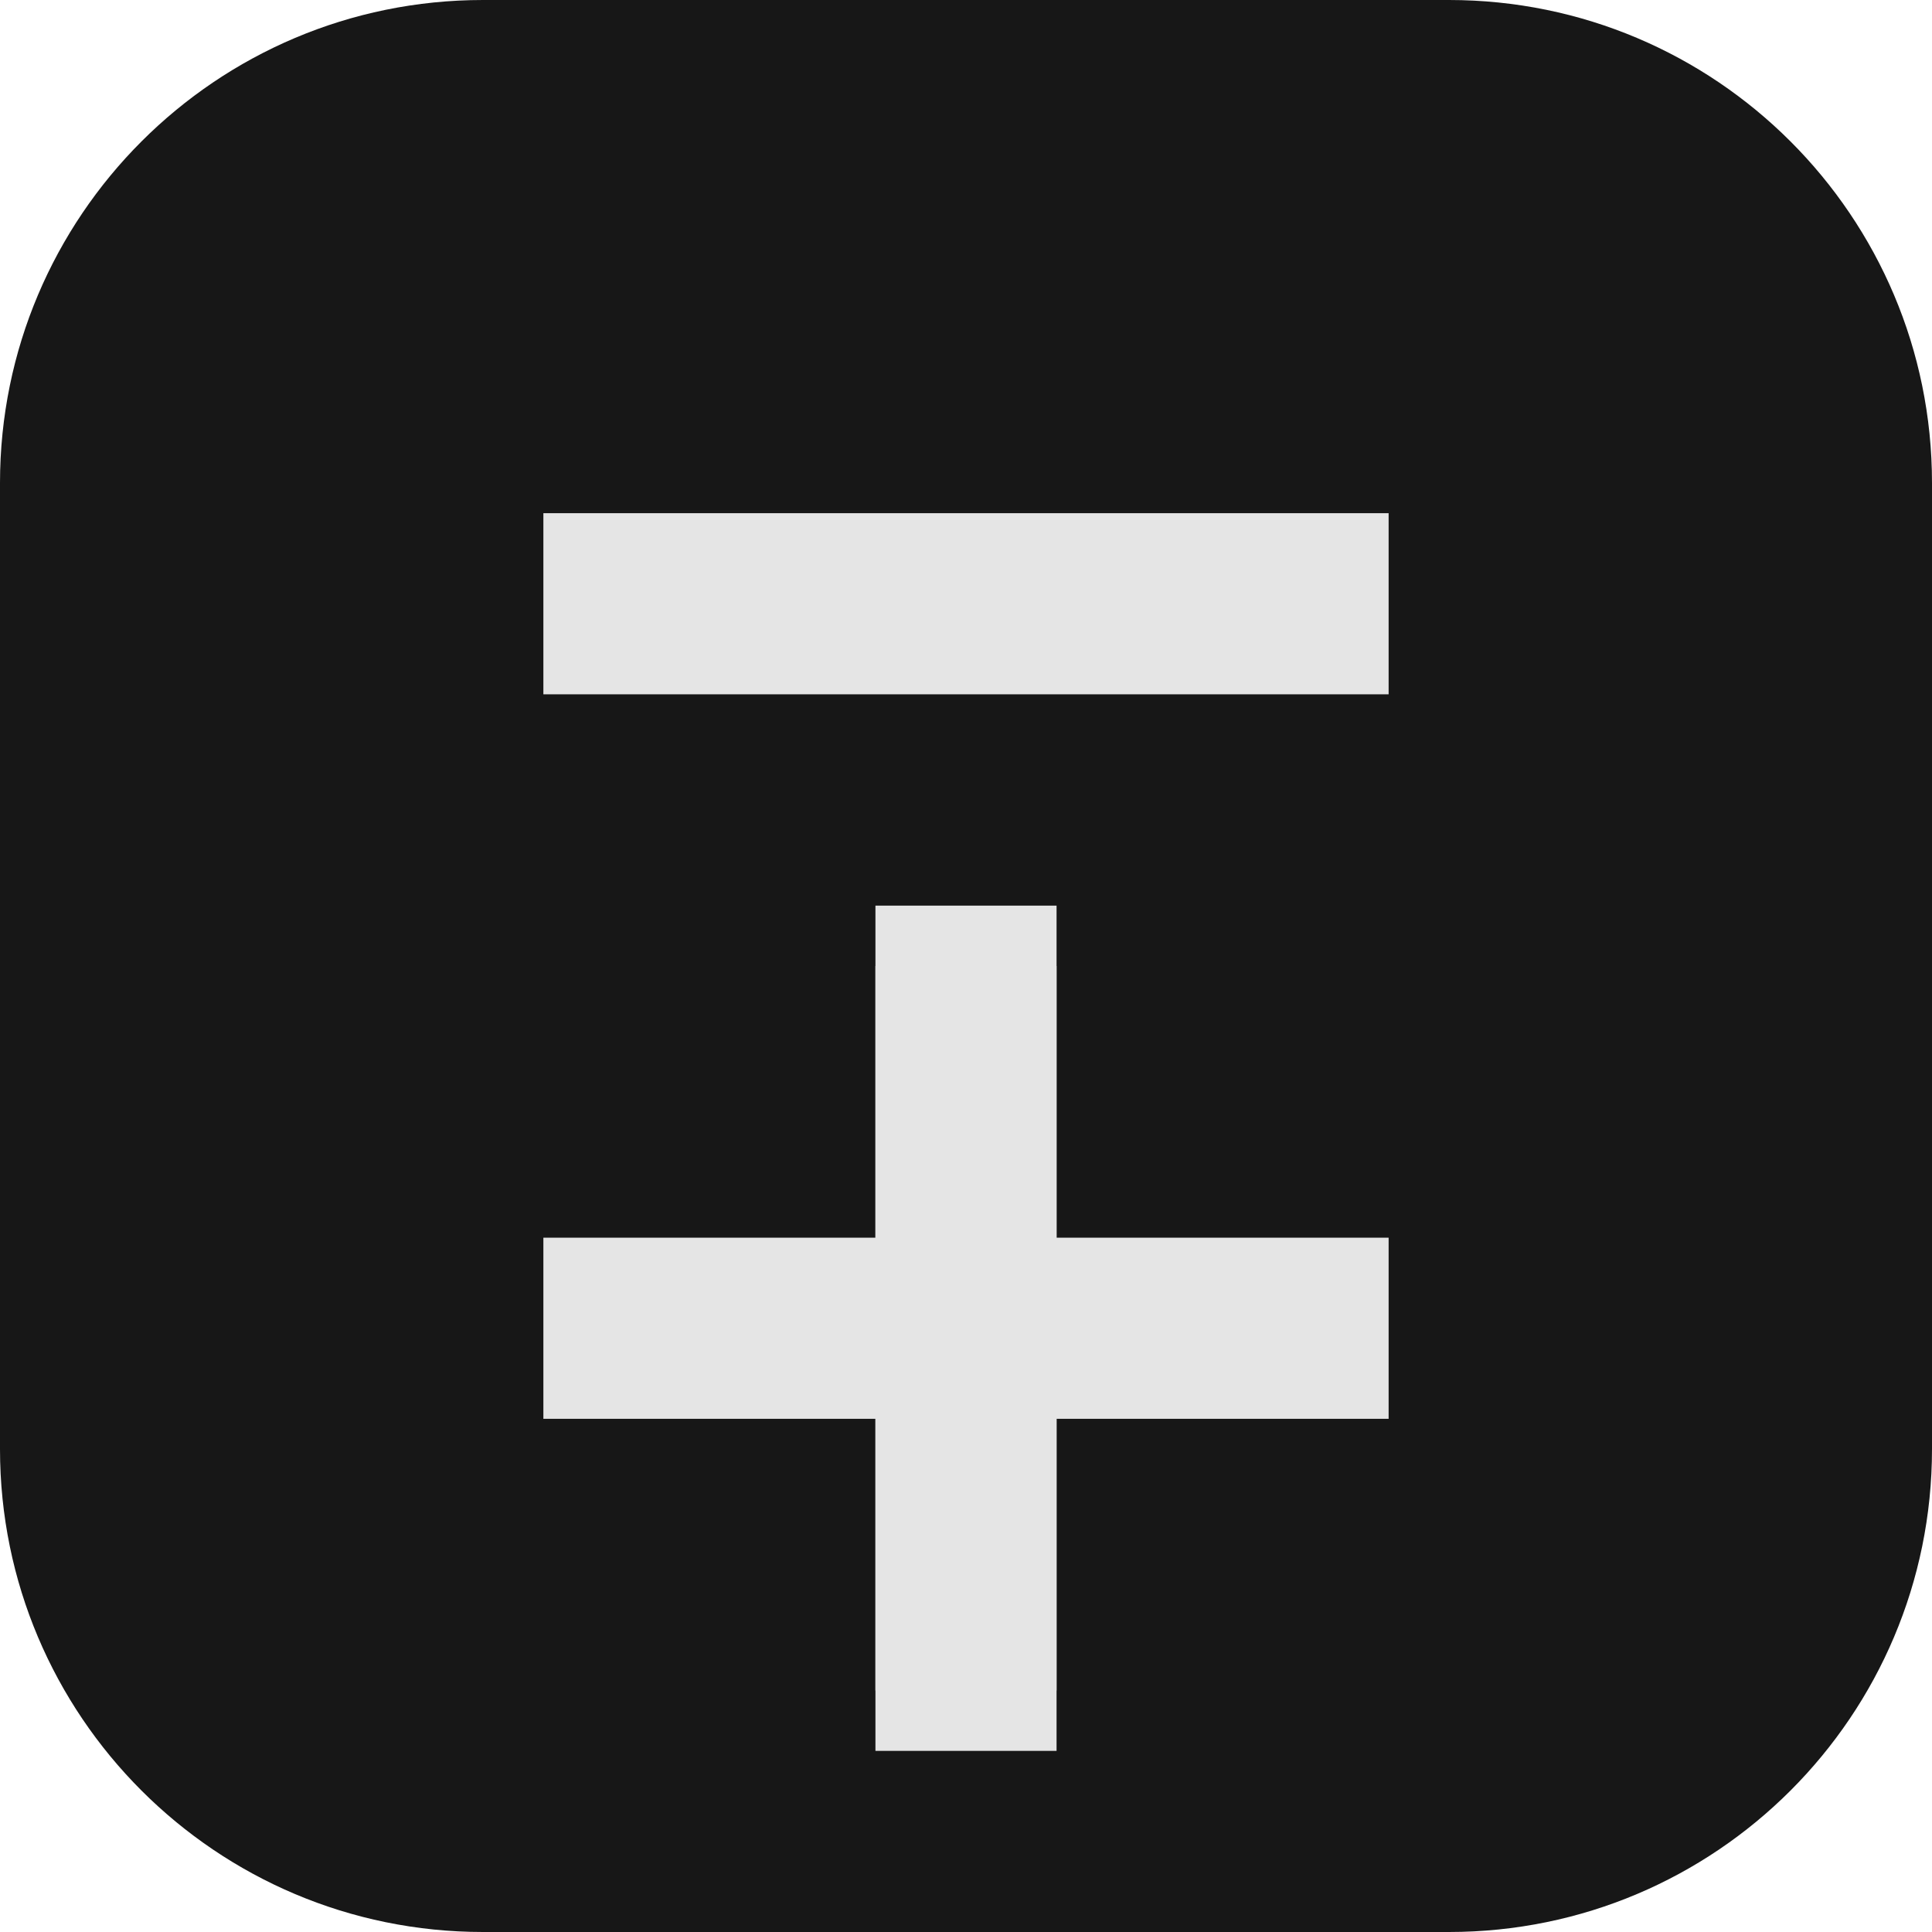
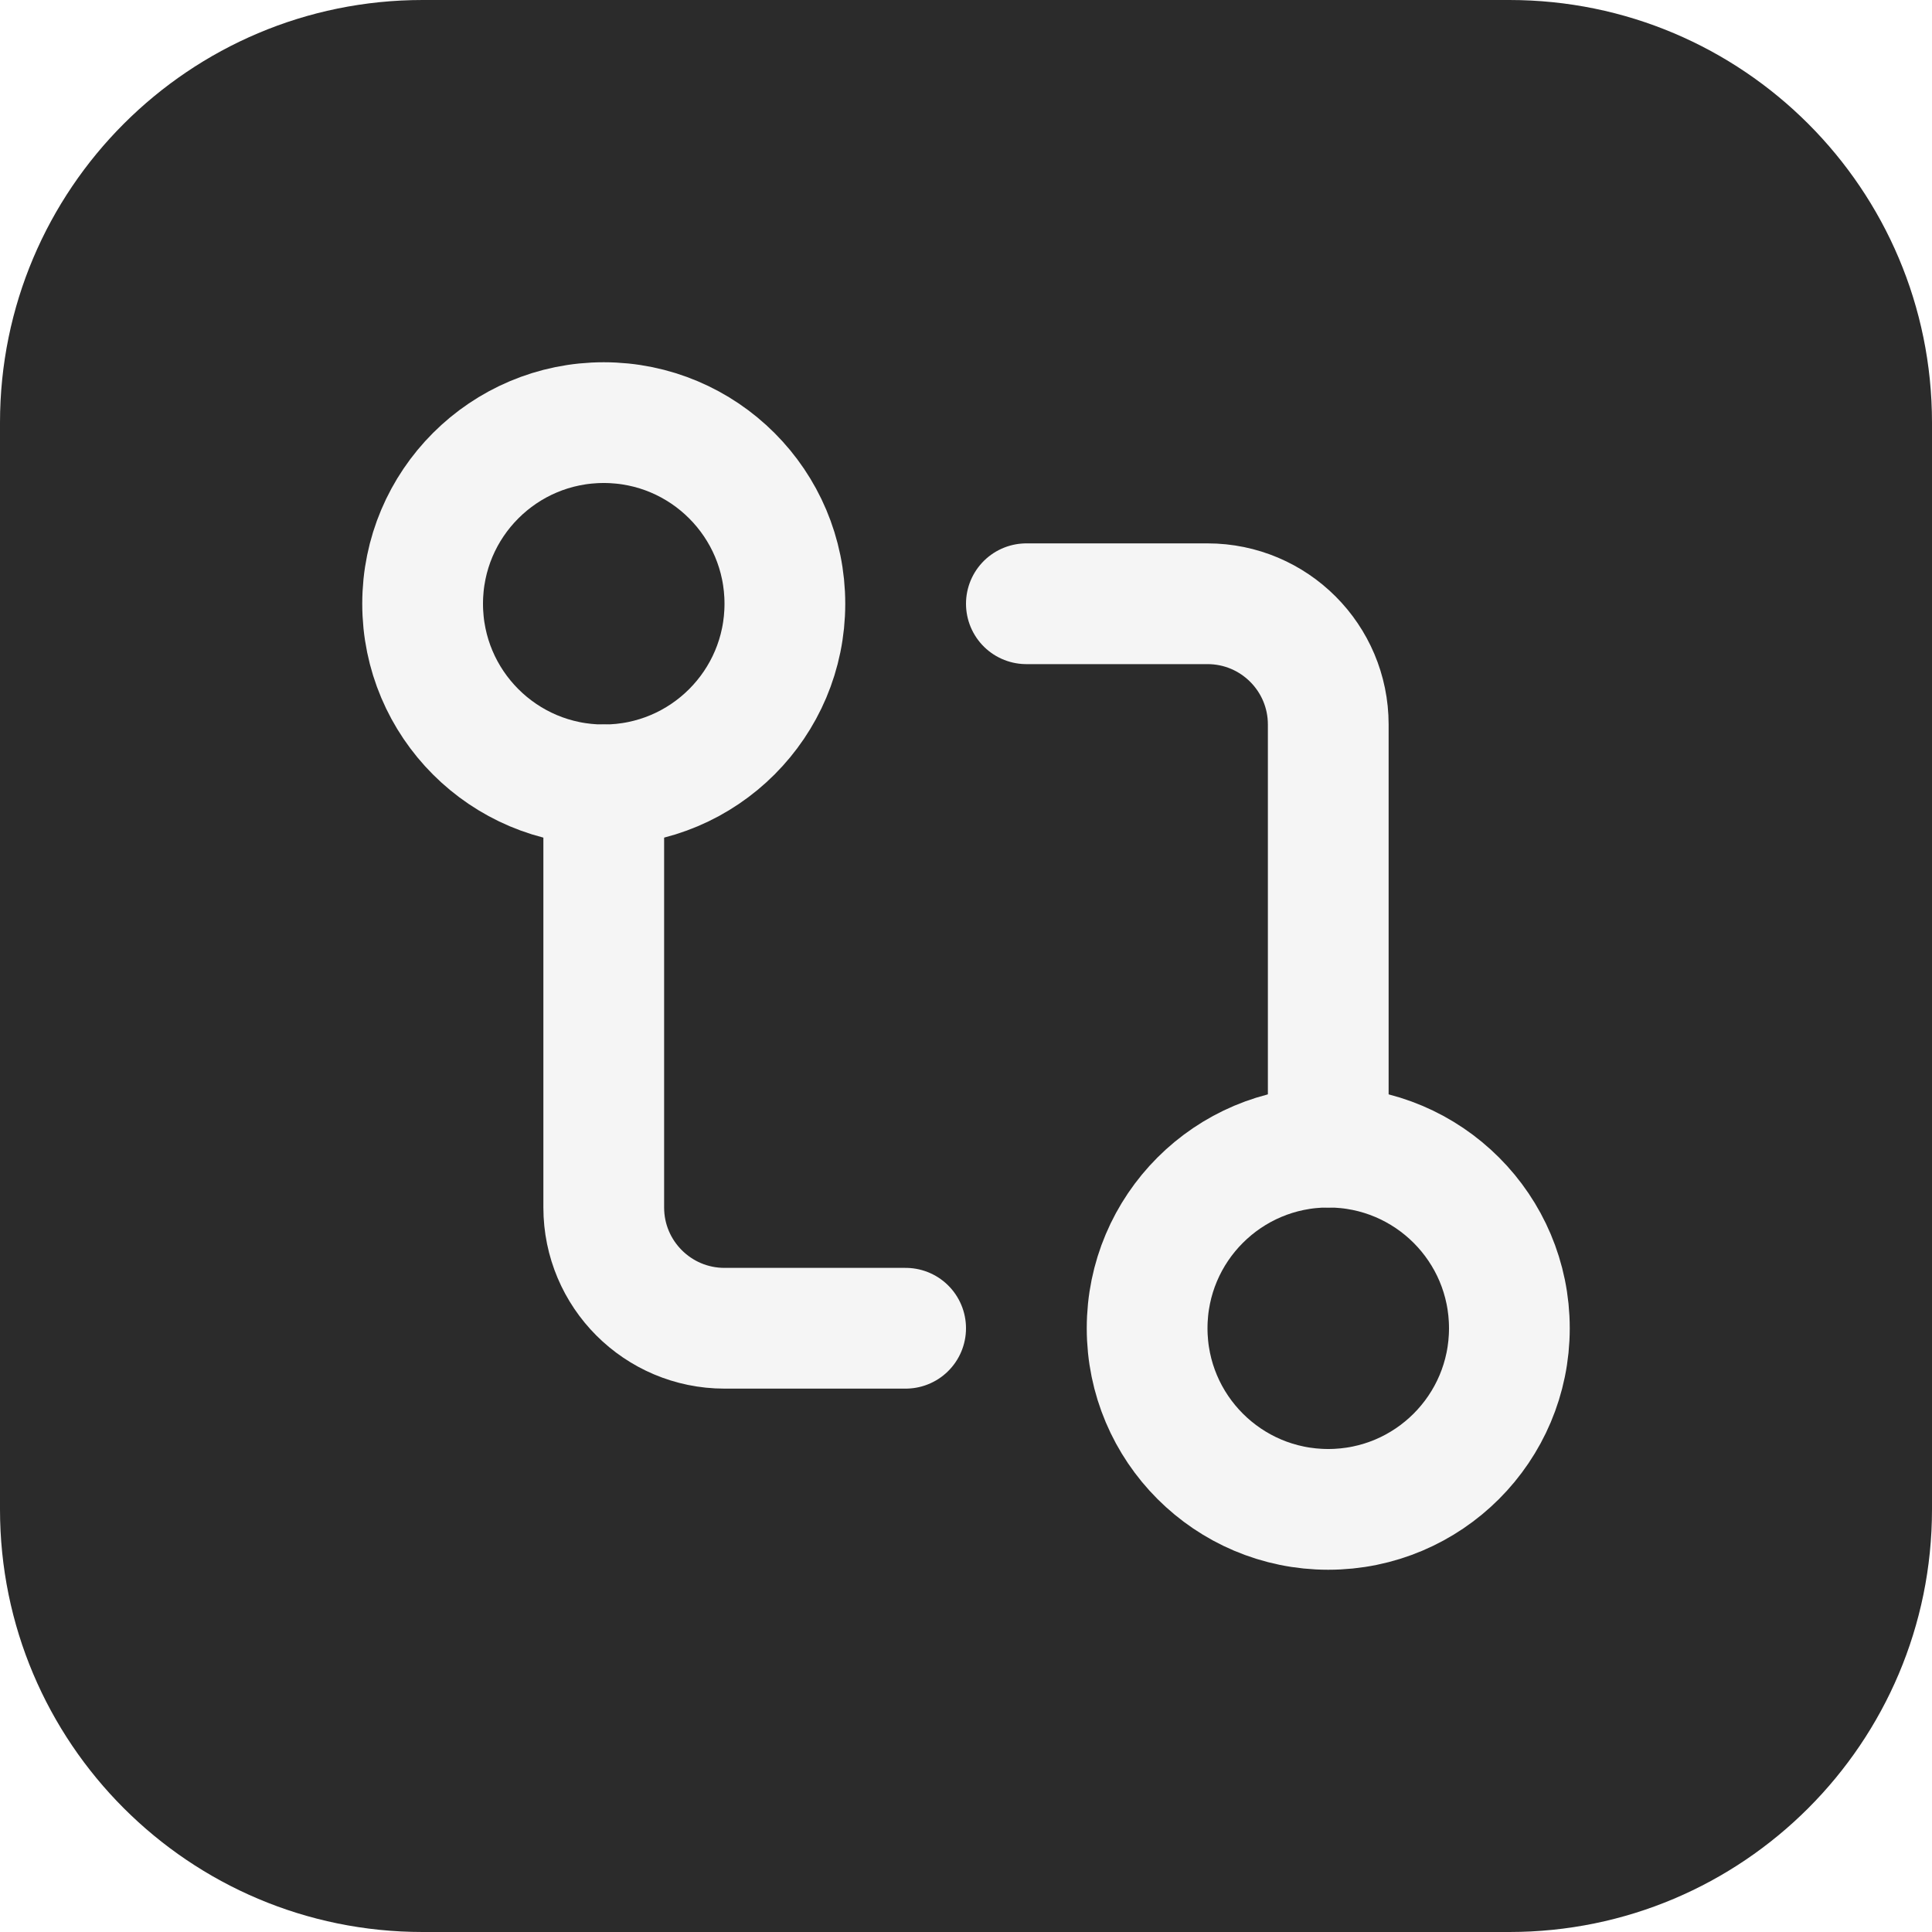
<svg xmlns="http://www.w3.org/2000/svg" viewBox="0 0 32 32">
-   <rect width="32" height="32" rx="8" fill="#171717" />
-   <path d="M9 10h14M9 22h14M16 15v14" stroke="#e5e5e5" stroke-width="3" />
-   <path d="M16 16v12" stroke="#e5e5e5" stroke-width="3" />
+   <rect width="32" height="32" rx="7" fill="#2b2b2b" />
+   <g transform="translate(4 4)" fill="none" stroke="#f5f5f5" stroke-width="2" stroke-linecap="round" stroke-linejoin="round">
+     <circle cx="18" cy="18" r="3" />
+     <circle cx="6" cy="6" r="3" />
+     <path d="M13 6h3a2 2 0 0 1 2 2v7" />
+     <path d="M11 18H8a2 2 0 0 1-2-2V9" />
+   </g>
</svg>
